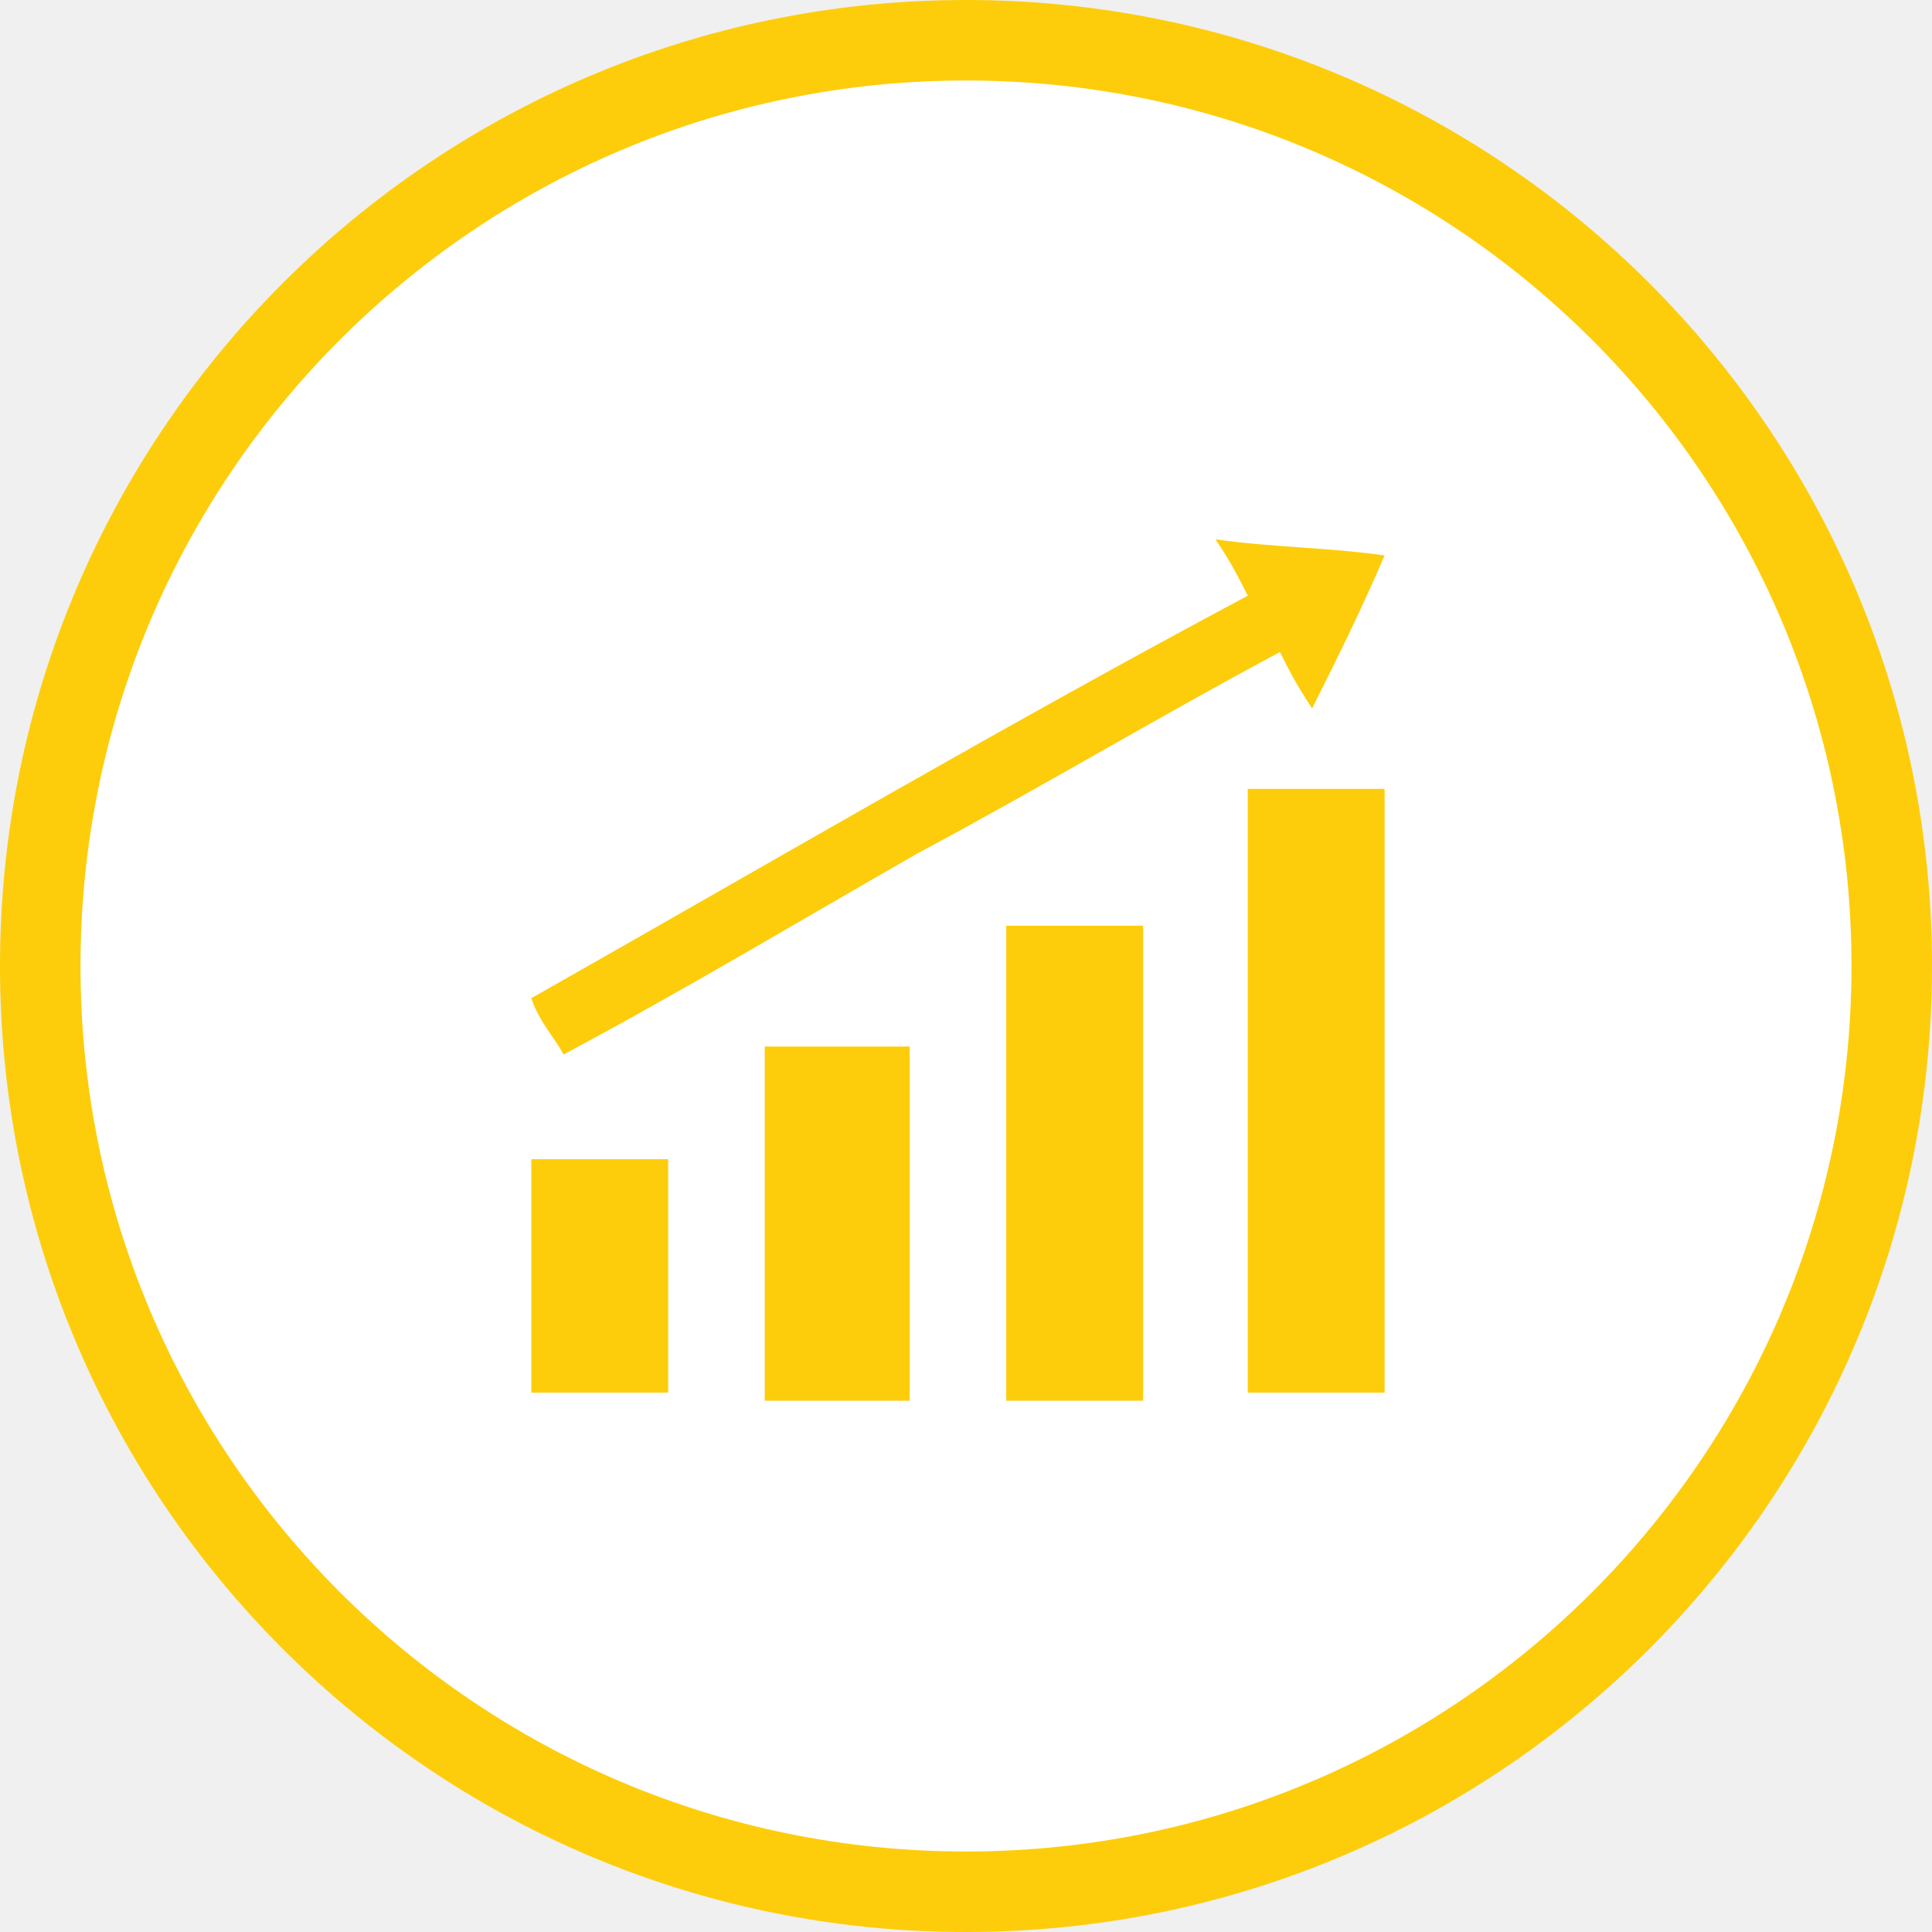
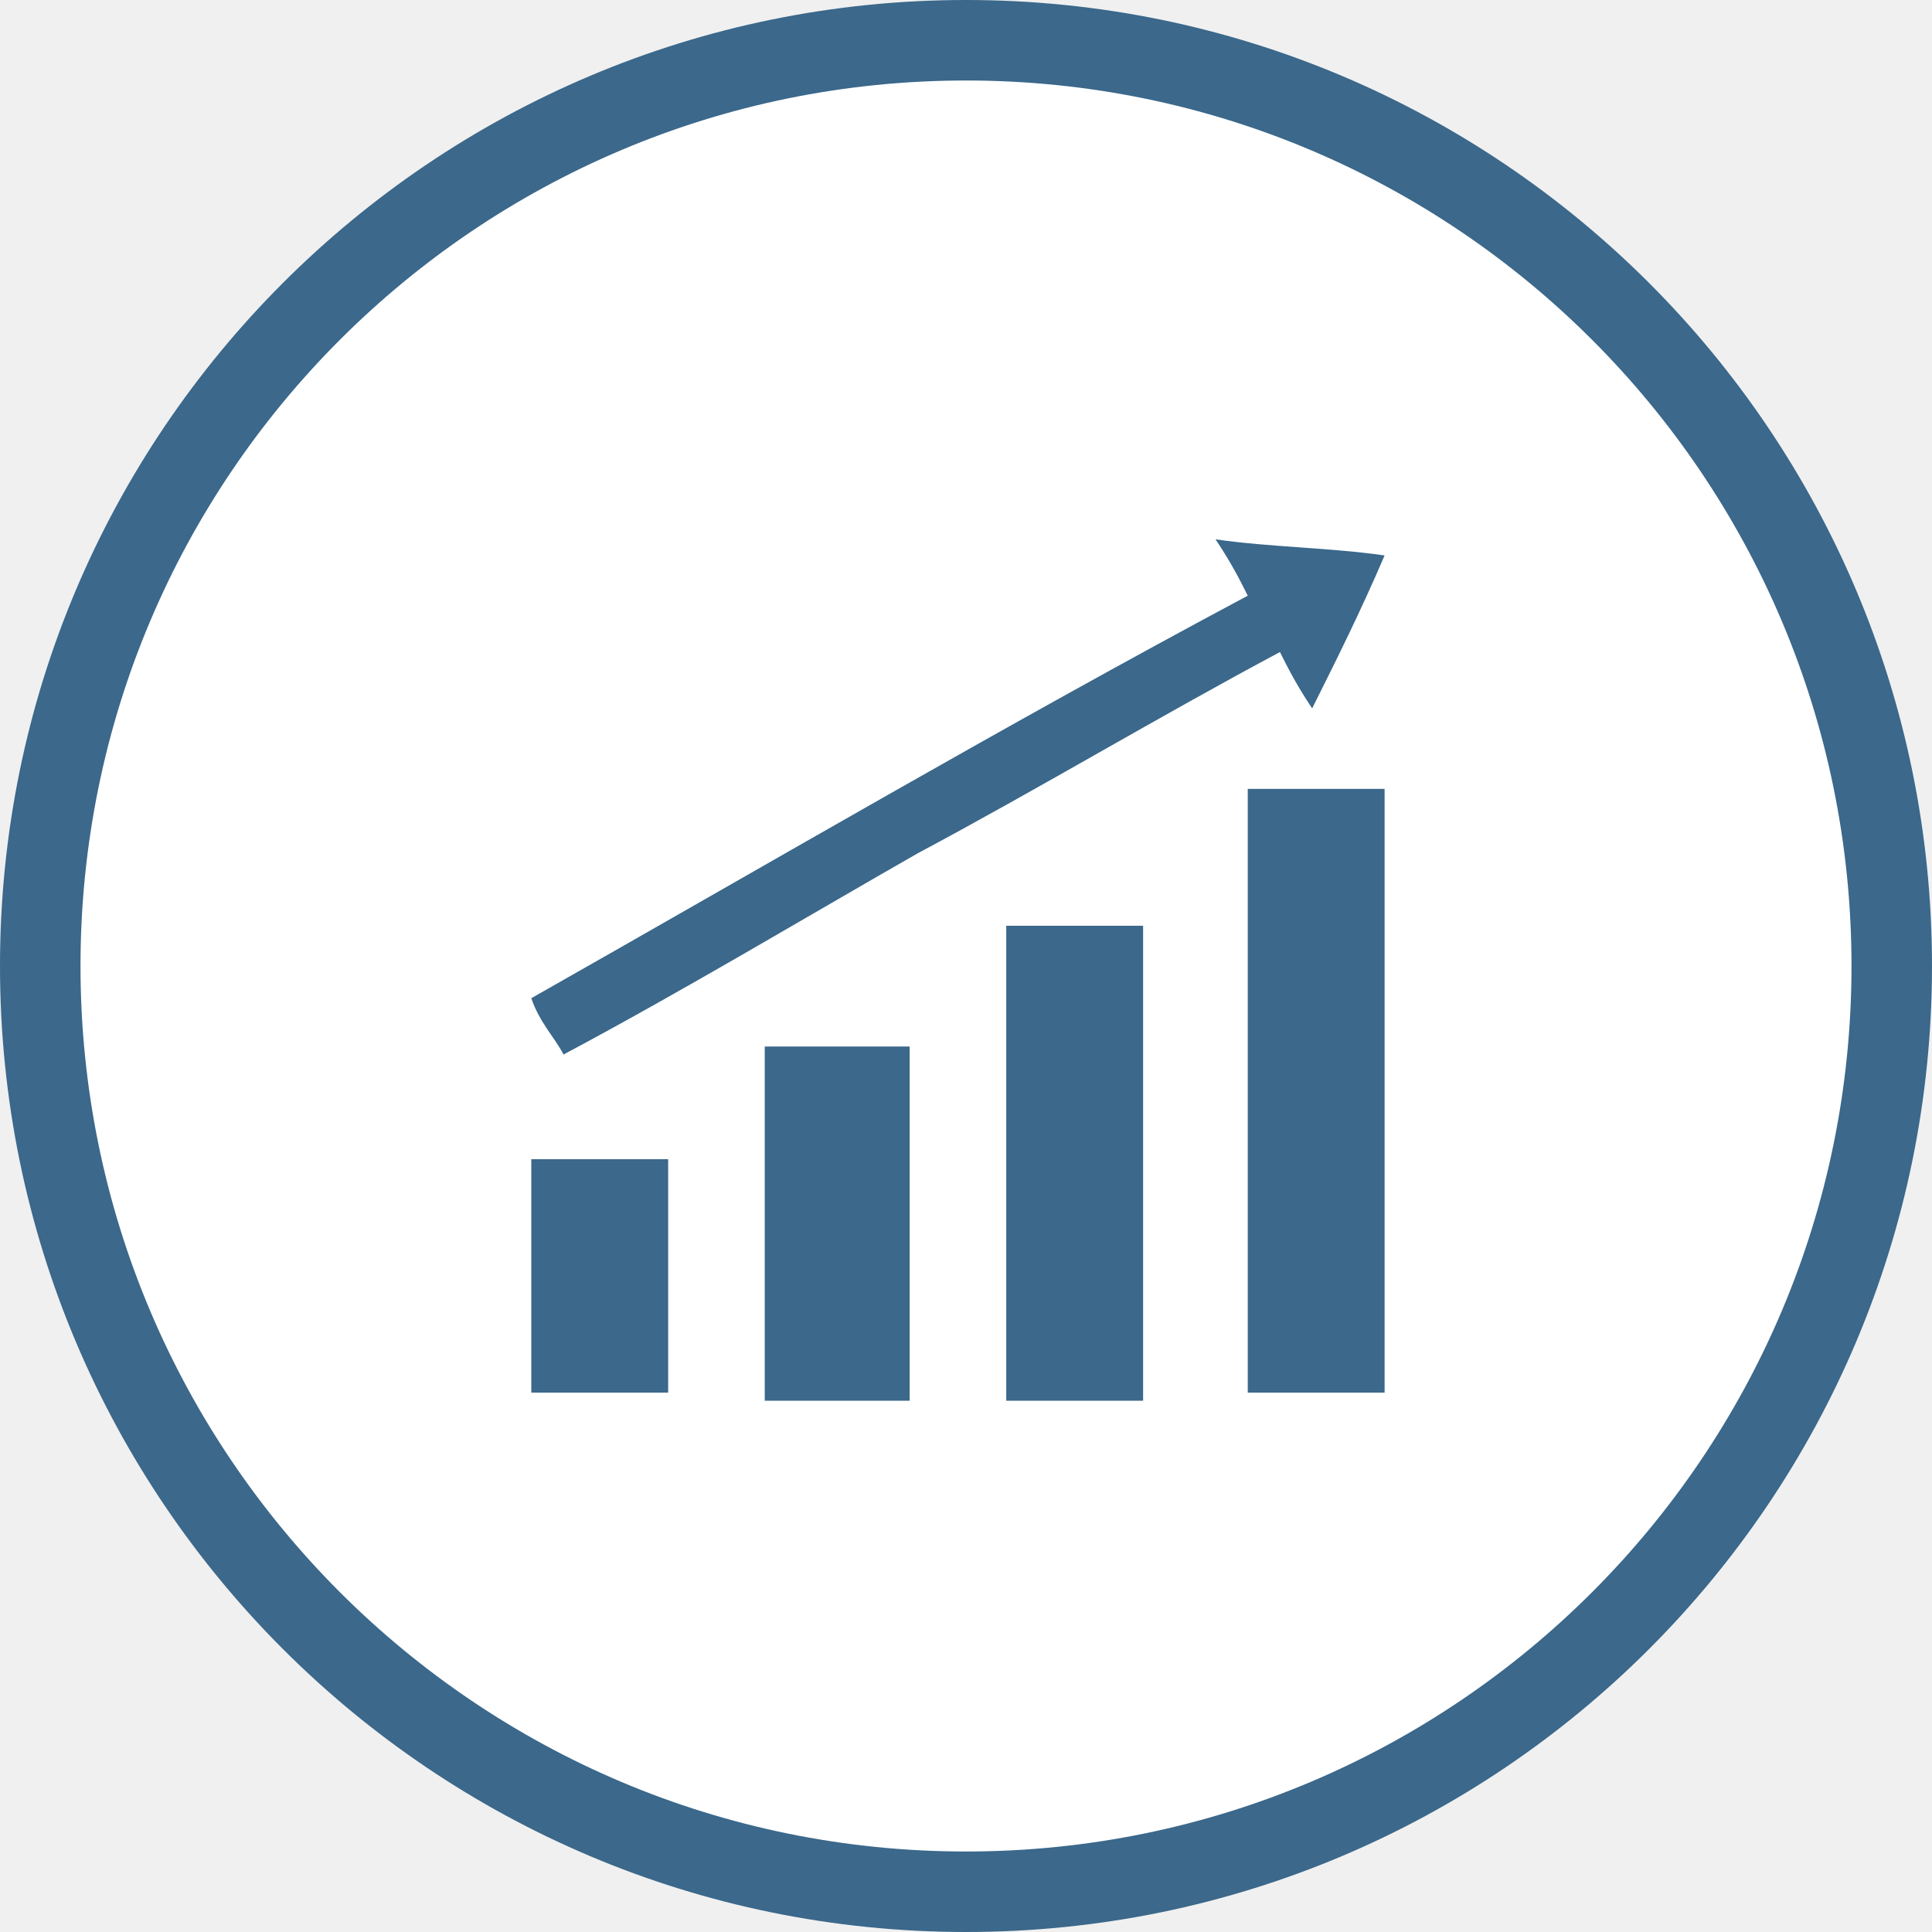
<svg xmlns="http://www.w3.org/2000/svg" version="1.1" id="Слой_1" shape-rendering="geometricPrecision" text-rendering="geometricPrecision" image-rendering="optimizeQuality" x="0px" y="0px" viewBox="0 0 24 24" style="enable-background:new 0 0 24 24;" xml:space="preserve">
  <style type="text/css">
- 	.st0{fill:#fdcd0b;}
+ 	.st0{fill:#3B688B;}
	.st1{fill:#FFFFFF;}
</style>
  <circle class="st0" cx="12" cy="12" r="12" />
  <circle class="st1" cx="12" cy="12" r="11" />
-   <ellipse transform="matrix(0.7071 -0.7071 0.7071 0.7071 -4.9646 11.994)" class="st1" cx="12" cy="12" rx="10.4" ry="10.4" />
+   <ellipse transform="matrix(0.7071 -0.7071 0.7071 0.7071 -4.9646 12.0023)" class="st1" cx="12" cy="12" rx="10.4" ry="10.4" />
  <g>
    <path class="st0" d="M15.5,9.8c0.6,0,1.1,0,1.7,0c0,2.5,0,5,0,7.5c-0.6,0-1.1,0-1.7,0C15.5,14.8,15.5,12.4,15.5,9.8z" />
    <path class="st0" d="M15.5,7.4c-0.1-0.2-0.2-0.4-0.4-0.7c0.7,0.1,1.4,0.1,2.1,0.2c-0.3,0.7-0.6,1.3-0.9,1.9   c-0.2-0.3-0.3-0.5-0.4-0.7c-1.5,0.8-3,1.7-4.5,2.5C10,11.4,8.5,12.3,7,13.1c-0.1-0.2-0.3-0.4-0.4-0.7C9.6,10.7,12.5,9,15.5,7.4z" />
    <path class="st0" d="M14.2,17.4c-0.6,0-1.1,0-1.7,0c0-2,0-3.9,0-5.9c0.5,0,1.1,0,1.7,0C14.2,13.4,14.2,15.3,14.2,17.4z" />
    <path class="st0" d="M11.3,13c0,0.1,0,0.3,0,0.4c0,1.3,0,2.6,0,4c-0.6,0-1.2,0-1.8,0c0-1.4,0-2.9,0-4.4C10.1,13,10.6,13,11.3,13z" />
    <path class="st0" d="M8.3,14.4c0,1,0,1.9,0,2.9c-0.6,0-1.1,0-1.7,0c0-1,0-1.9,0-2.9C7.1,14.4,7.7,14.4,8.3,14.4z" />
  </g>
</svg>
